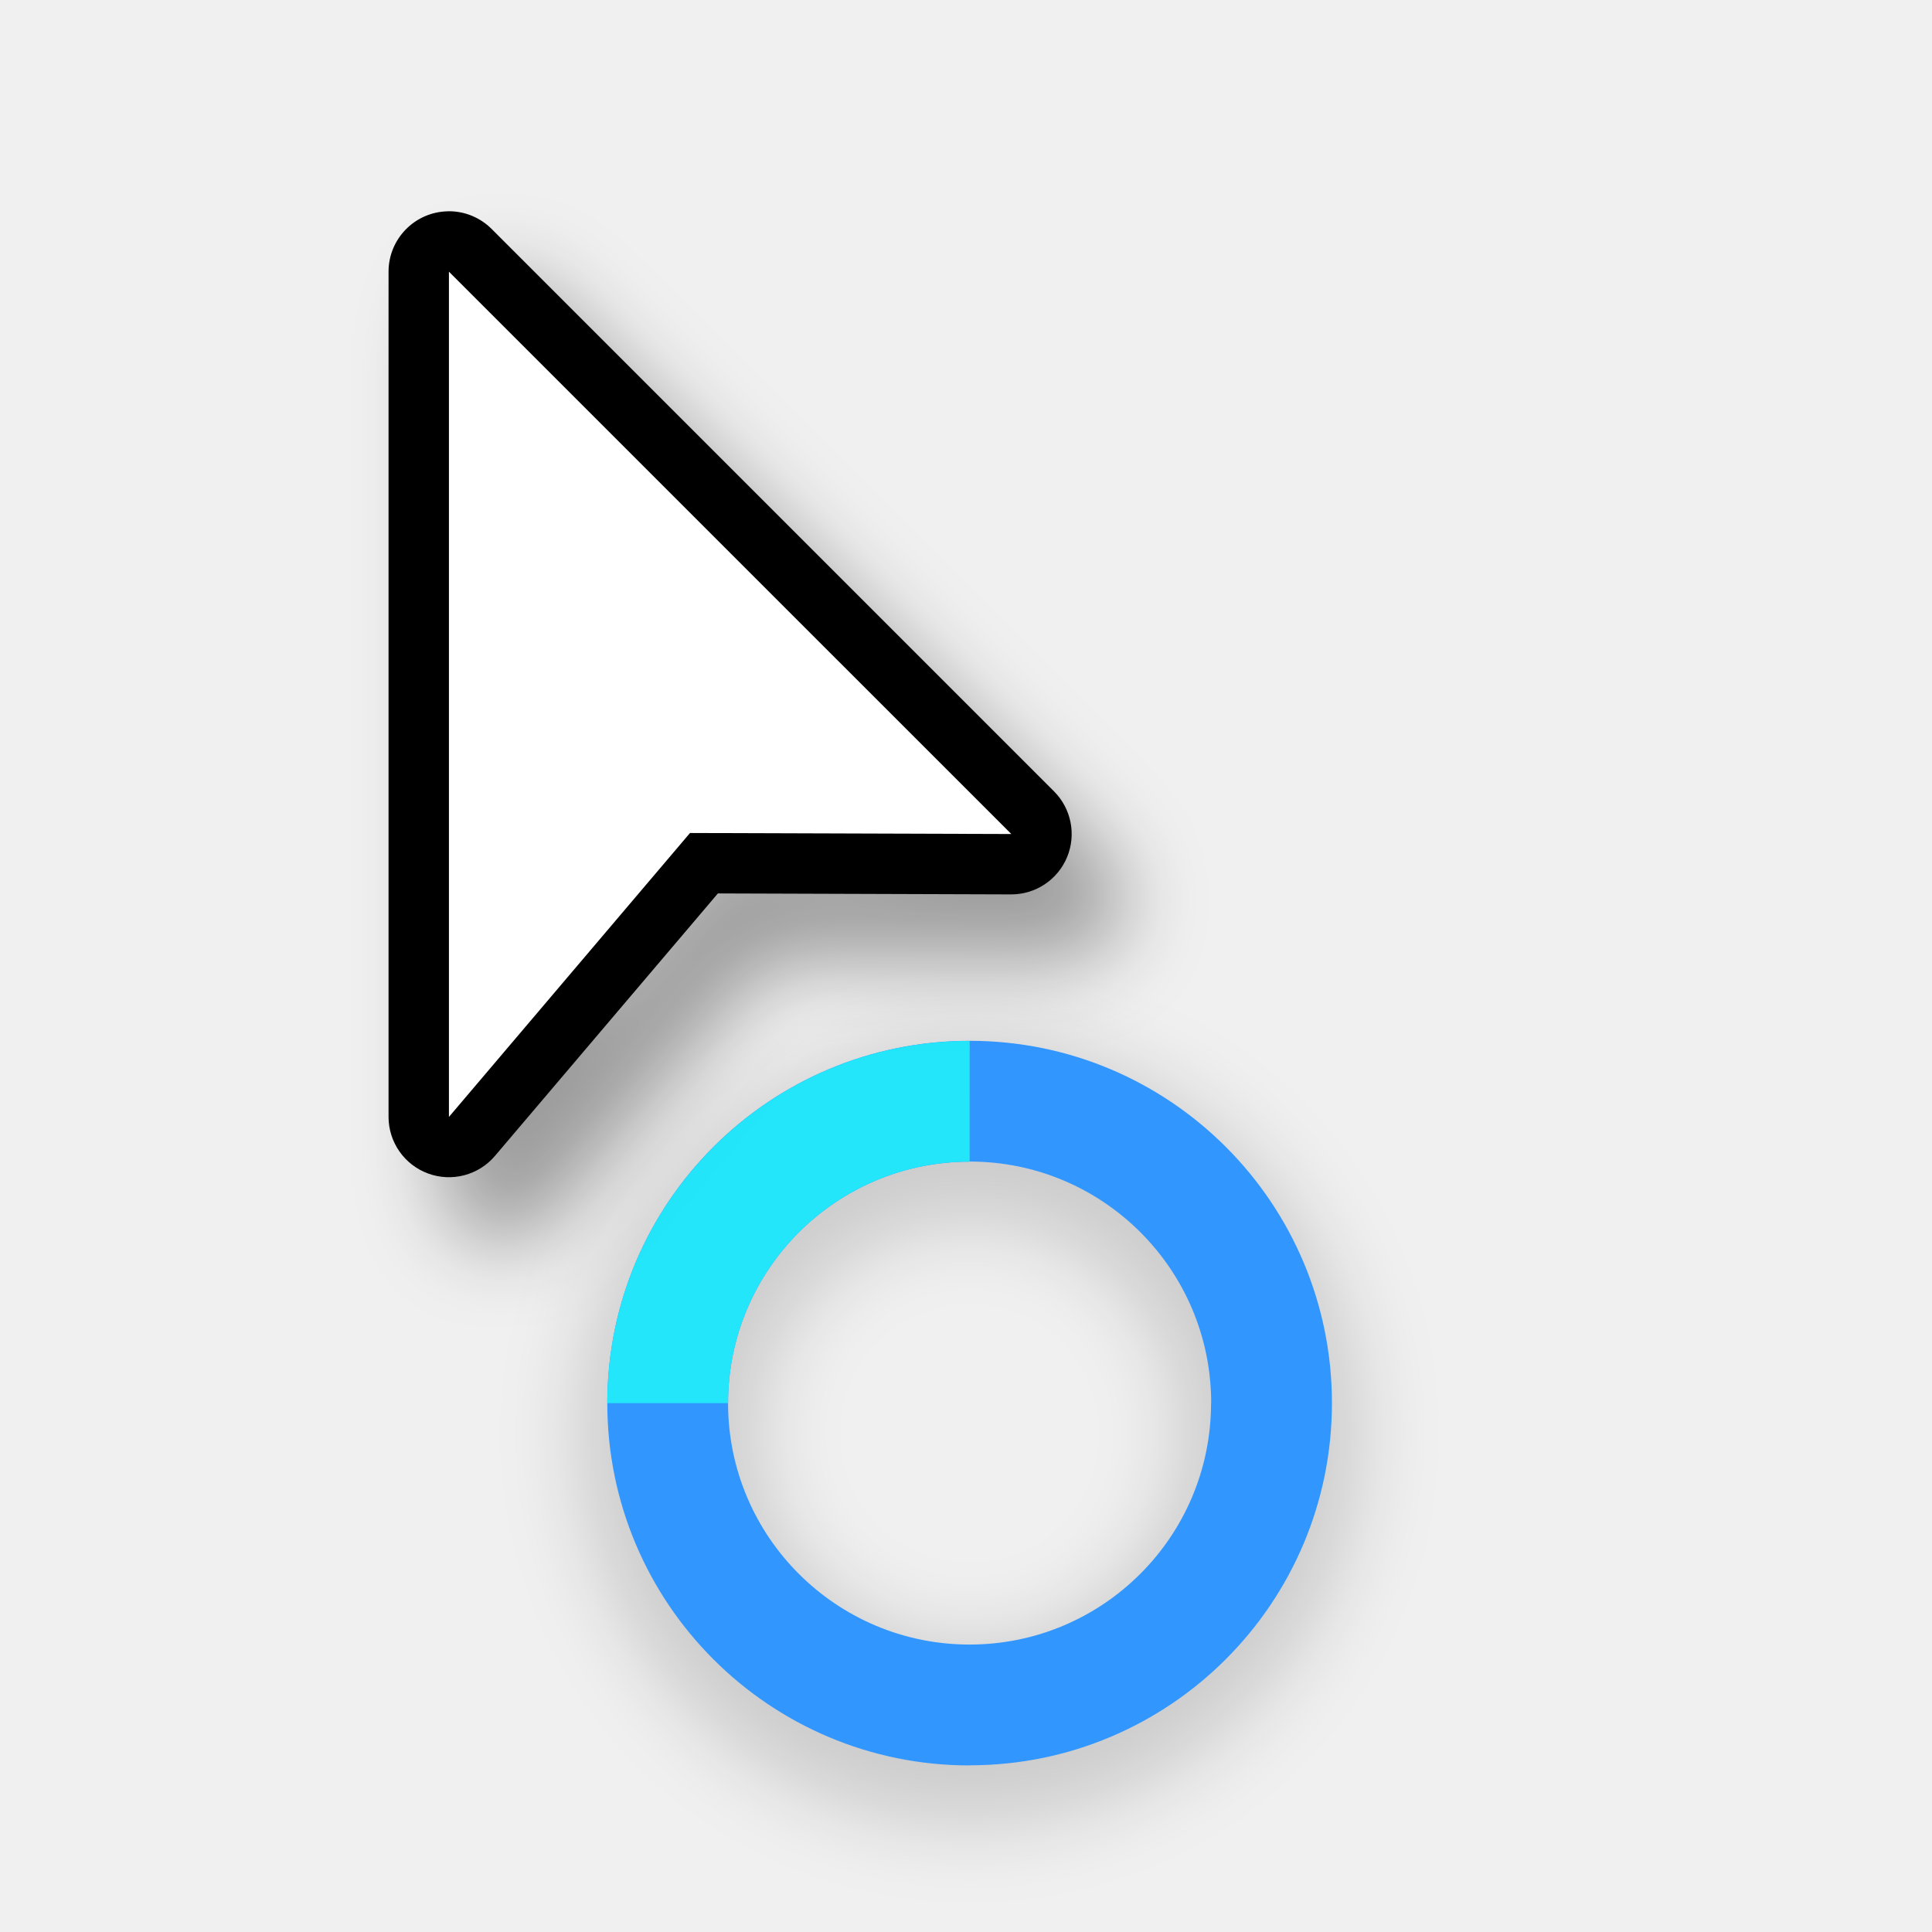
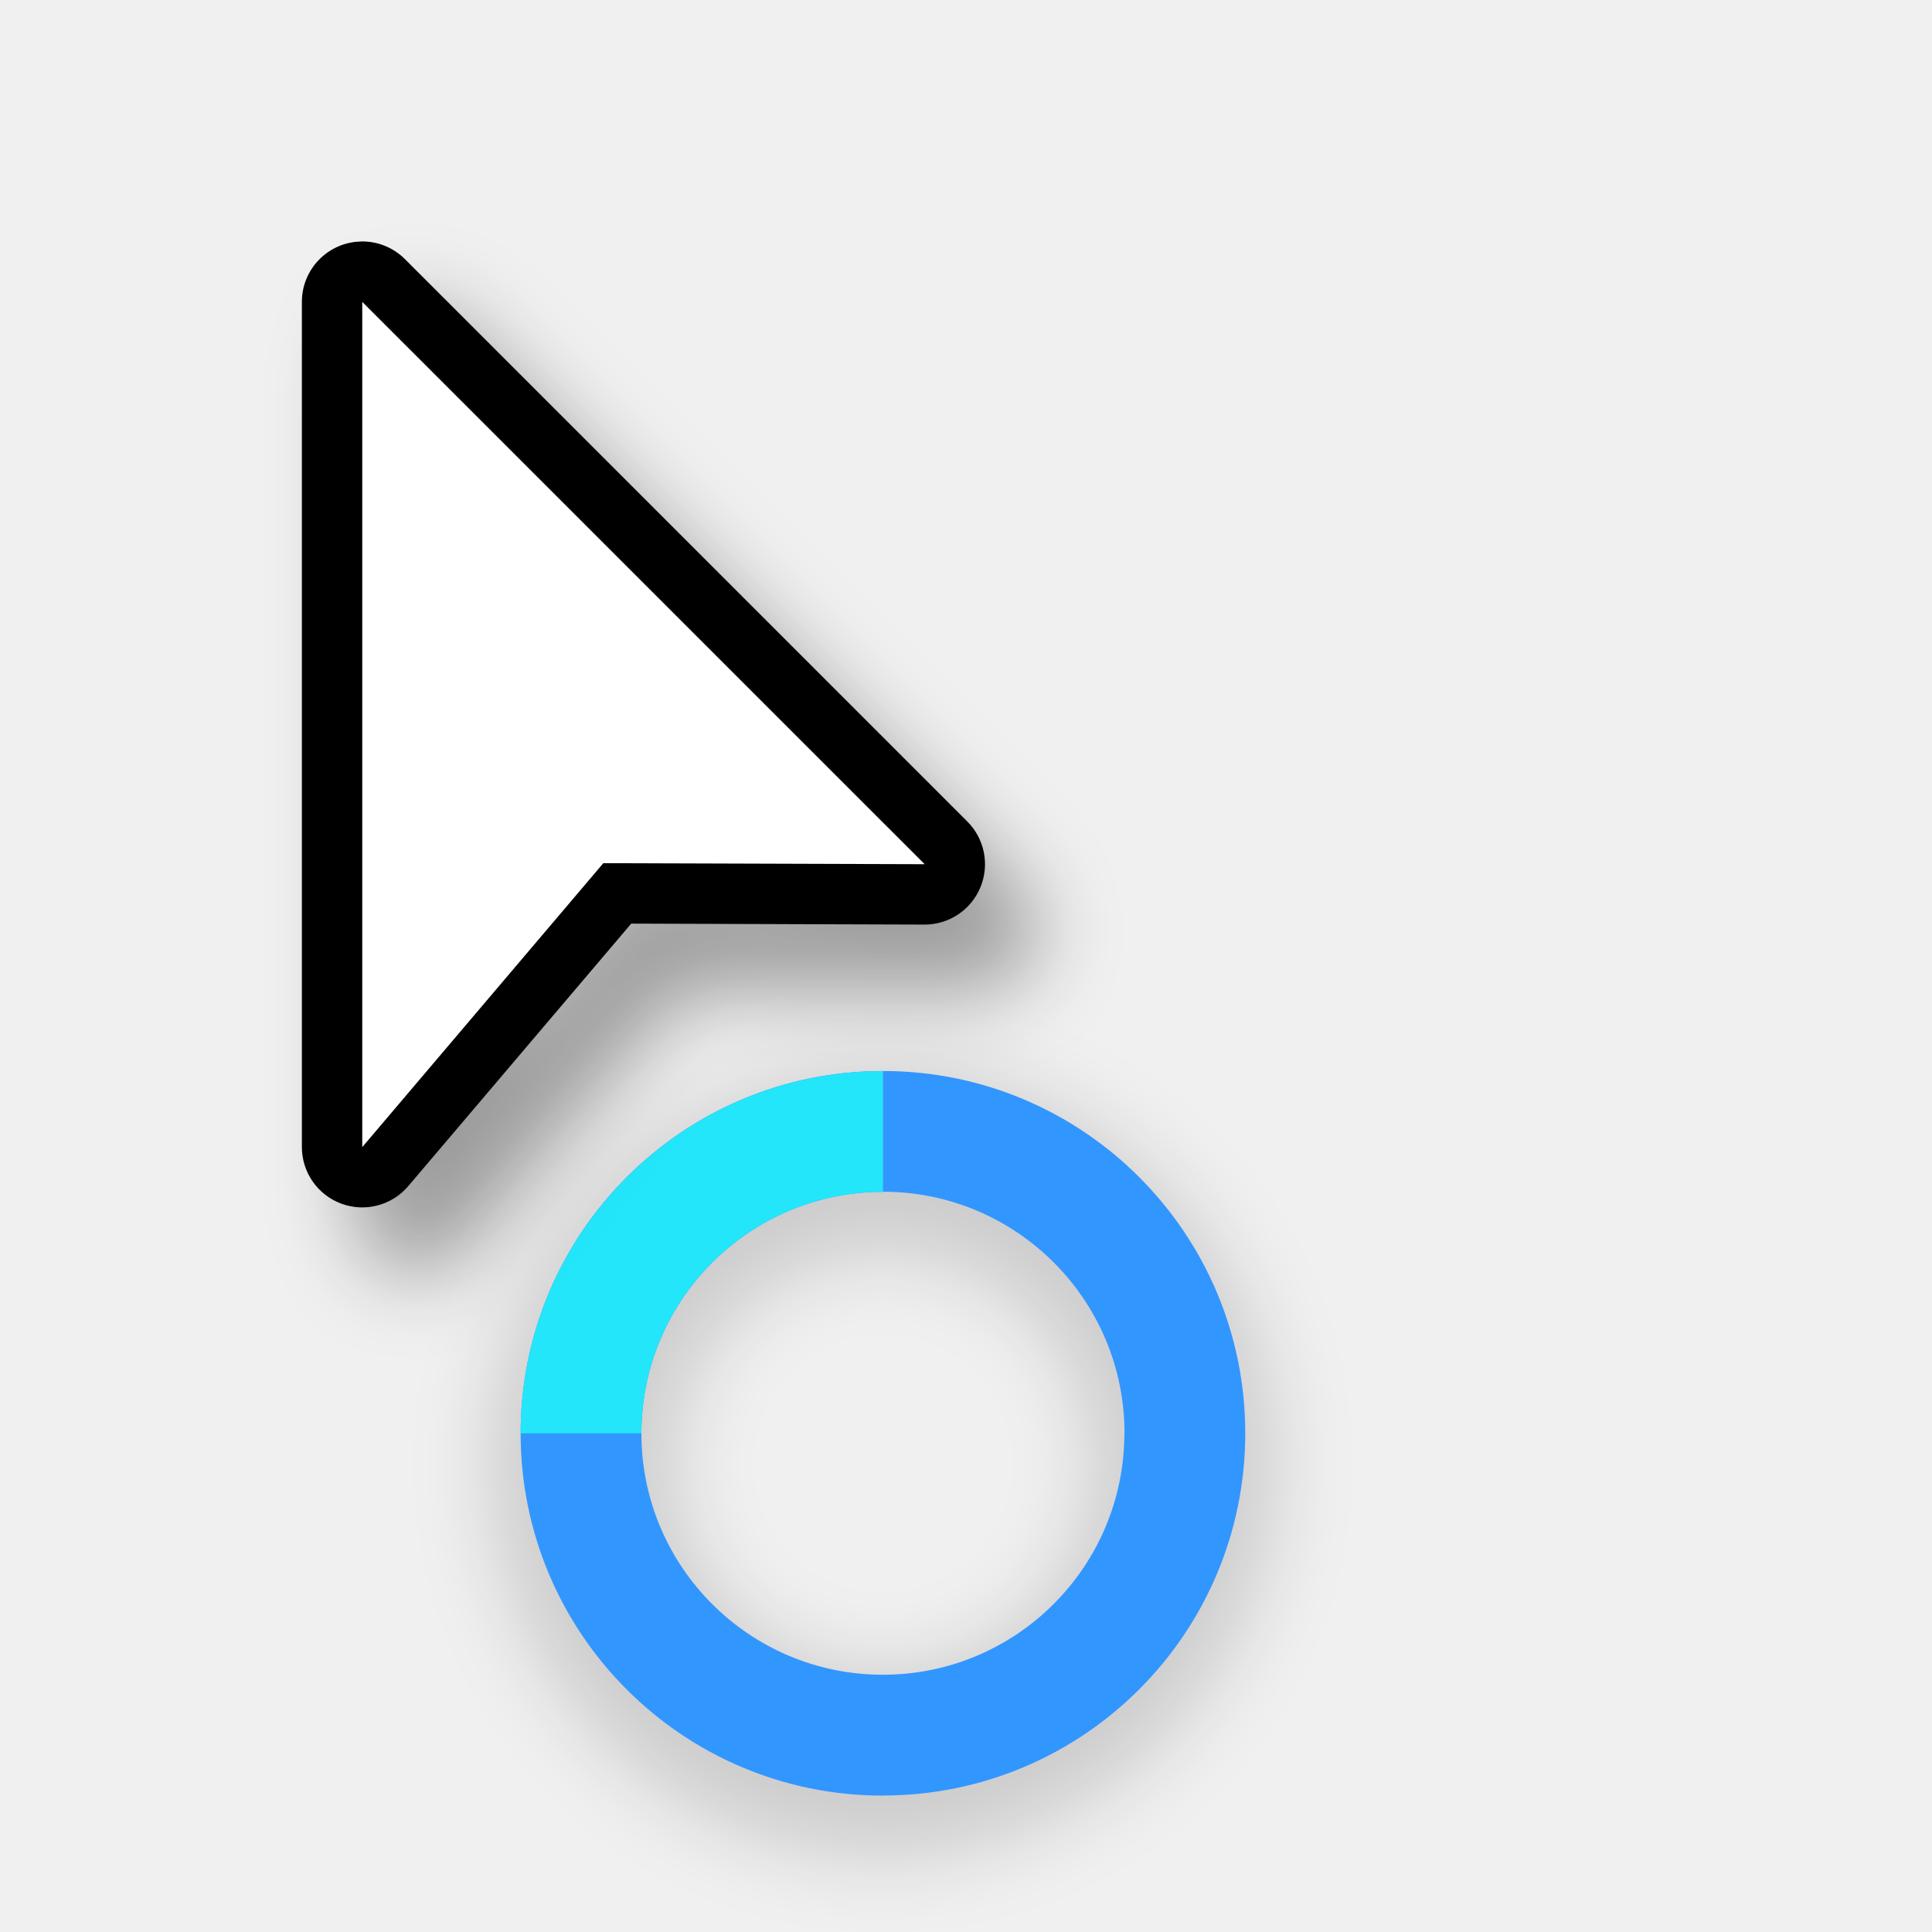
<svg xmlns="http://www.w3.org/2000/svg" width="32" height="32" version="1.1" viewBox="0 0 32 32">
  <defs>
-     <filter id="filter892" x="-.12" y="-.12" width="1.24" height="1.24" color-interpolation-filters="sRGB">
+     <filter id="filter892-3" x="-.12" y="-.12" width="1.24" height="1.24" color-interpolation-filters="sRGB">
      <feGaussianBlur stdDeviation="0.65" />
    </filter>
    <filter id="filter879" x="-.145" y="-.102" width="1.29" height="1.205" color-interpolation-filters="sRGB">
      <feGaussianBlur stdDeviation="0.683" />
    </filter>
  </defs>
-   <g transform="translate(-10.94,-28.76)">
-     <path d="m27 46a6.5 6.5 0 0 0-6.5 6.5 6.5 6.5 0 0 0 6.5 6.5 6.5 6.5 0 0 0 6.5-6.5 6.5 6.5 0 0 0-6.5-6.5zm0 3a3.5 3.5 0 0 1 3.5 3.5 3.5 3.5 0 0 1-3.5 3.5 3.5 3.5 0 0 1-3.5-3.5 3.5 3.5 0 0 1 3.5-3.5z" filter="url(#filter892)" opacity=".15" style="paint-order:stroke fill markers" />
-     <g transform="rotate(60 -.11474 40.964)" stroke-width=".923">
-       <path transform="rotate(-60,23.455,22.668)" d="m22.939 16.439a6 6 0 0 0-6 6 6 6 0 0 0 6 6.002v-2e-3a6 6 0 0 0 6.002-6 6 6 0 0 0-6-6v2a4 4 0 0 1 4 4h-2e-3a4 4 0 0 1-4 4 4 4 0 0 1-4-3.998 4 4 0 0 1 0-2e-3 4 4 0 0 1 4-3.998z" fill="#3296ff" style="paint-order:stroke fill markers" />
-       <path d="m20 28.197a6 6 0 0 1-2.196-8.196l1.732 1a4 4 0 0 0 1.464 5.464z" fill="#23e6fa" style="paint-order:stroke fill markers" />
+   <g transform="translate(-1.4356 .5)">
+     <g transform="translate(-10.94,-28.76)">
+       <path d="m27 46a6.5 6.5 0 0 0-6.5 6.5 6.5 6.5 0 0 0 6.5 6.5 6.5 6.5 0 0 0 6.5-6.5 6.5 6.5 0 0 0-6.5-6.5zm0 3a3.5 3.5 0 0 1 3.5 3.5 3.5 3.5 0 0 1-3.5 3.5 3.5 3.5 0 0 1-3.5-3.5 3.5 3.5 0 0 1 3.5-3.5z" filter="url(#filter892-3)" opacity=".15" style="paint-order:stroke fill markers" />
+       <g transform="rotate(60 -.11474 40.964)" stroke-width=".923">
+         <path transform="rotate(-60,23.455,22.668)" d="m22.939 16.439a6 6 0 0 0-6 6 6 6 0 0 0 6 6.002v-2e-3a6 6 0 0 0 6.002-6 6 6 0 0 0-6-6v2a4 4 0 0 1 4 4h-2e-3a4 4 0 0 1-4 4 4 4 0 0 1-4-3.998 4 4 0 0 1 0-2e-3 4 4 0 0 1 4-3.998z" fill="#3296ff" style="paint-order:stroke fill markers" />
+         <path d="m20 28.197a6 6 0 0 1-2.196-8.196l1.732 1a4 4 0 0 0 1.464 5.464z" fill="#23e6fa" style="paint-order:stroke fill markers" />
+       </g>
+     </g>
+     <g transform="translate(1.4356 -.5)">
+       <path d="m6.861 5.1a1 1 0 0 0-0.984 1v14a1 1 0 0 0 1.762 0.646l3.693-4.348 4.856 0.016a1 1 0 0 0 0.711-1.707l-9.315-9.315a1 1 0 0 0-0.723-0.293zm1.016 3.414 5.893 5.893-2.897-0.01a1 1 0 0 0-0.766 0.354l-2.231 2.627z" color="#000000" color-rendering="auto" dominant-baseline="auto" filter="url(#filter879)" image-rendering="auto" opacity=".35" shape-rendering="auto" solid-color="#000000" style="font-feature-settings:normal;font-variant-alternates:normal;font-variant-caps:normal;font-variant-ligatures:normal;font-variant-numeric:normal;font-variant-position:normal;isolation:auto;mix-blend-mode:normal;shape-padding:0;text-decoration-color:#000000;text-decoration-line:none;text-decoration-style:solid;text-indent:0;text-orientation:mixed;text-transform:none;white-space:normal" />
+       <path d="m5.984 4a1 1 0 0 0-0.984 1v14a1 1 0 0 0 1.762 0.646l3.693-4.348 4.856 0.016a1 1 0 0 0 0.711-1.707l-9.315-9.315a1 1 0 0 0-0.723-0.293zm1.016 3.414 5.893 5.893-2.897-0.01a1 1 0 0 0-0.766 0.354l-2.231 2.627z" color="#000000" color-rendering="auto" dominant-baseline="auto" image-rendering="auto" shape-rendering="auto" solid-color="#000000" style="font-feature-settings:normal;font-variant-alternates:normal;font-variant-caps:normal;font-variant-ligatures:normal;font-variant-numeric:normal;font-variant-position:normal;isolation:auto;mix-blend-mode:normal;shape-padding:0;text-decoration-color:#000000;text-decoration-line:none;text-decoration-style:solid;text-indent:0;text-orientation:mixed;text-transform:none;white-space:normal" />
+       <path d="m6 5v14l3.993-4.703 5.322 0.017z" fill="#fff" fill-rule="evenodd" />
+       <rect x="-.936" y="1" width="24" height="24" fill="none" opacity=".2" />
    </g>
  </g>
-   <g transform="translate(1.4356 -.5)">
-     <path d="m6.861 5.1a1 1 0 0 0-0.984 1v14a1 1 0 0 0 1.762 0.646l3.693-4.348 4.856 0.016a1 1 0 0 0 0.711-1.707l-9.315-9.315a1 1 0 0 0-0.723-0.293zm1.016 3.414 5.893 5.893-2.897-0.01a1 1 0 0 0-0.766 0.354l-2.231 2.627z" color="#000000" color-rendering="auto" dominant-baseline="auto" filter="url(#filter879)" image-rendering="auto" opacity=".35" shape-rendering="auto" solid-color="#000000" style="font-feature-settings:normal;font-variant-alternates:normal;font-variant-caps:normal;font-variant-ligatures:normal;font-variant-numeric:normal;font-variant-position:normal;isolation:auto;mix-blend-mode:normal;shape-padding:0;text-decoration-color:#000000;text-decoration-line:none;text-decoration-style:solid;text-indent:0;text-orientation:mixed;text-transform:none;white-space:normal" />
-     <path d="m5.984 4a1 1 0 0 0-0.984 1v14a1 1 0 0 0 1.762 0.646l3.693-4.348 4.856 0.016a1 1 0 0 0 0.711-1.707l-9.315-9.315a1 1 0 0 0-0.723-0.293zm1.016 3.414 5.893 5.893-2.897-0.01a1 1 0 0 0-0.766 0.354l-2.231 2.627z" color="#000000" color-rendering="auto" dominant-baseline="auto" image-rendering="auto" shape-rendering="auto" solid-color="#000000" style="font-feature-settings:normal;font-variant-alternates:normal;font-variant-caps:normal;font-variant-ligatures:normal;font-variant-numeric:normal;font-variant-position:normal;isolation:auto;mix-blend-mode:normal;shape-padding:0;text-decoration-color:#000000;text-decoration-line:none;text-decoration-style:solid;text-indent:0;text-orientation:mixed;text-transform:none;white-space:normal" />
-     <path d="m6 5v14l3.993-4.703 5.322 0.017z" fill="#fff" fill-rule="evenodd" />
-     <rect x="-.936" y="1" width="24" height="24" fill="none" opacity=".2" />
-   </g>
</svg>
